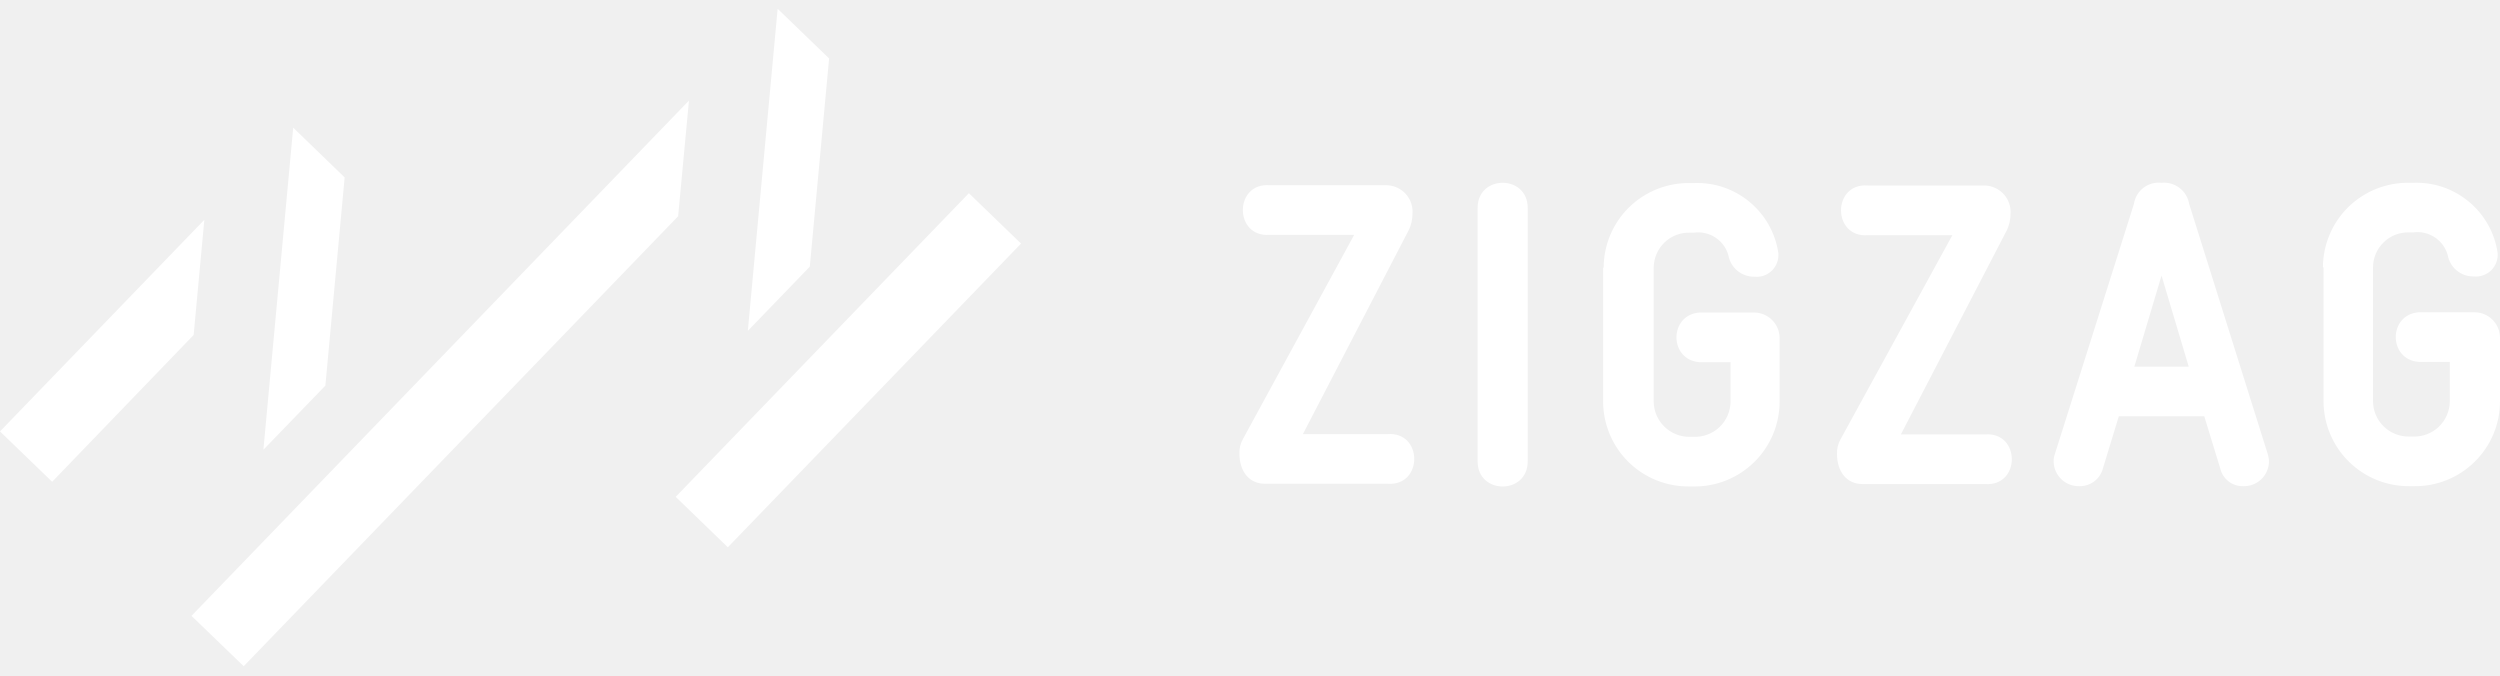
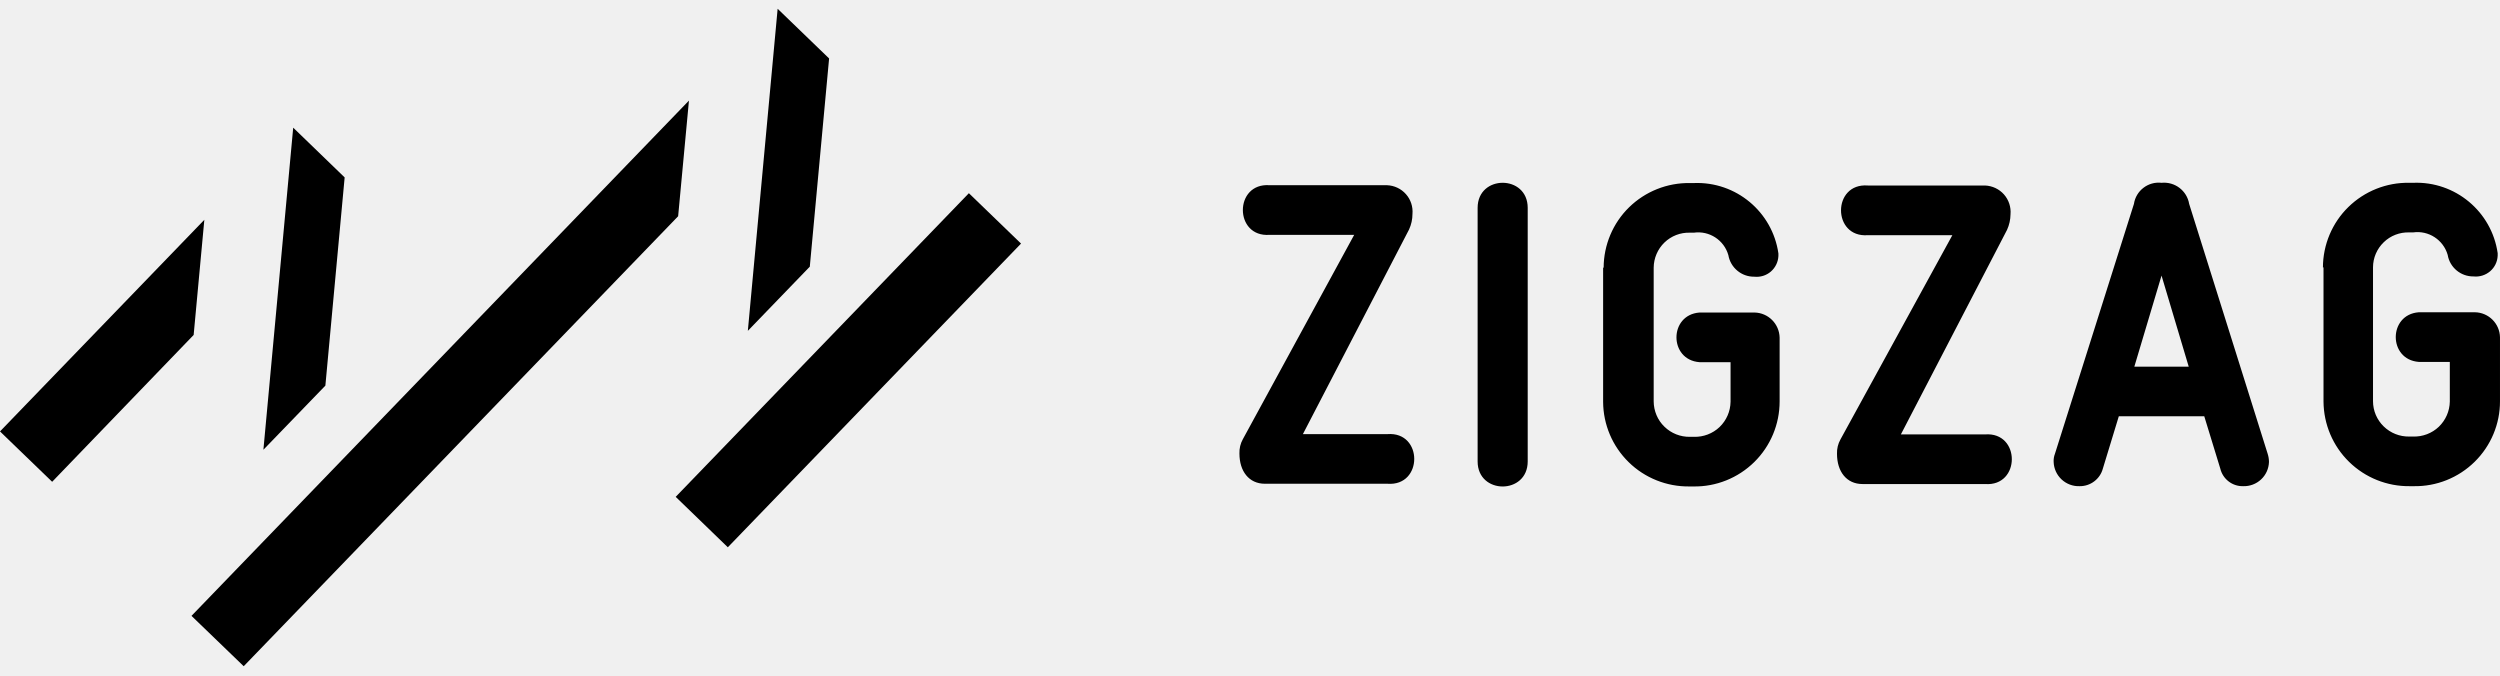
<svg xmlns="http://www.w3.org/2000/svg" width="199.999" height="54" viewBox="208.463 394.445 199.999 54" enable-background="new 208.463 394.445 199.999 54">
-   <g fill="#fff">
+   <g>
    <path d="M307.892 429.578c-.195.348-.29.746-.275 1.149 0 1.414.76 2.418 2.039 2.418h9.804c2.856.217 2.856-4.19 0-3.971h-6.766l8.492-16.367c.179-.39.274-.814.274-1.243.049-.579-.136-1.153-.524-1.588-.384-.435-.93-.691-1.51-.714h-9.391c-2.858-.218-2.858 4.191 0 3.97h6.763l-8.906 16.346zm18.78-18.483v20.265c0 2.672 4.007 2.672 4.007 0v-20.288c0-2.672-4.007-2.672-4.007 0m10.04 4.787v10.734c.009 1.818.746 3.554 2.044 4.824 1.292 1.267 3.043 1.967 4.86 1.944h.309c1.826.032 3.578-.674 4.881-1.954 1.299-1.28 2.026-3.023 2.026-4.846v-5.11c-.026-1.099-.909-1.98-2.003-2.004h-4.408c-2.456.187-2.456 3.787 0 3.972h2.486v3.173c-.014.764-.328 1.488-.881 2.017-.551.525-1.293.804-2.053.782h-.312c-.766.013-1.497-.276-2.044-.81-.549-.528-.854-1.26-.86-2.021v-10.702c.006-.759.318-1.487.86-2.011.547-.53 1.284-.812 2.044-.788h.312c1.237-.173 2.414.593 2.757 1.795.173 1.008 1.056 1.741 2.075 1.727.481.051.96-.095 1.326-.411.36-.312.583-.765.604-1.243v-.207c-.479-3.333-3.399-5.766-6.763-5.631h-.312c-1.818-.03-3.572.67-4.871 1.94-1.298 1.271-2.03 3.012-2.035 4.829m18.944 13.743c-.195.349-.29.746-.276 1.149 0 1.414.76 2.418 2.039 2.418h9.803c2.859.217 2.859-4.191 0-3.97h-6.732l8.495-16.367c.177-.39.272-.814.276-1.244.05-.578-.14-1.154-.524-1.588s-.932-.69-1.515-.714h-9.377c-2.858-.216-2.858 4.191 0 3.975h6.764l-8.953 16.341zm17.159 1.149c-.08.207-.116.433-.103.654.018.534.248 1.035.636 1.397.389.362.905.557 1.435.538.873.013 1.646-.57 1.868-1.415l1.274-4.177h6.836l1.28 4.177c.199.841.959 1.435 1.826 1.415.534.019 1.049-.176 1.438-.538.39-.362.615-.863.633-1.397 0-.222-.037-.442-.104-.654l-6.28-19.99c-.176-1.058-1.144-1.795-2.21-1.691-1.071-.123-2.049.624-2.21 1.691l-6.319 19.99zm6.352-6.973l2.176-7.285 2.175 7.285h-4.351zm15.134-7.94v10.734c.014 1.818.746 3.55 2.044 4.82 1.297 1.271 3.047 1.971 4.859 1.948h.313c1.822.032 3.58-.674 4.878-1.953 1.298-1.278 2.031-3.024 2.024-4.848v-5.109c-.021-1.099-.907-1.981-2.001-2.003h-4.499c-2.451.186-2.451 3.786 0 3.971h2.486v3.173c-.013.765-.33 1.487-.881 2.018-.552.523-1.294.804-2.052.781h-.312c-.766.012-1.497-.277-2.044-.81-.549-.533-.855-1.261-.855-2.021v-10.702c0-.76.312-1.487.859-2.012.543-.529 1.28-.81 2.04-.787h.312c1.237-.172 2.413.593 2.762 1.796.167 1.008 1.049 1.74 2.071 1.727.479.05.957-.1 1.324-.412.366-.312.584-.763.605-1.247v-.203c-.48-3.333-3.4-5.765-6.763-5.629h-.312c-1.819-.033-3.572.669-4.871 1.939-1.298 1.271-2.029 3.012-2.034 4.828" />
    <path d="M262.518 434.193l4.171 4.034 23.456-24.296-4.172-4.03zM223.955 421.241l.855-9.213-16.347 16.931 4.172 4.029zM234.493 425.294l1.542-16.655-4.116-3.98-2.384 25.765zM262.714 411.743l.865-9.251-39.797 41.222 4.177 4.029zM273.247 415.777l1.544-16.655-4.117-3.975-2.384 25.765 4.957-5.135z" />
  </g>
</svg>
